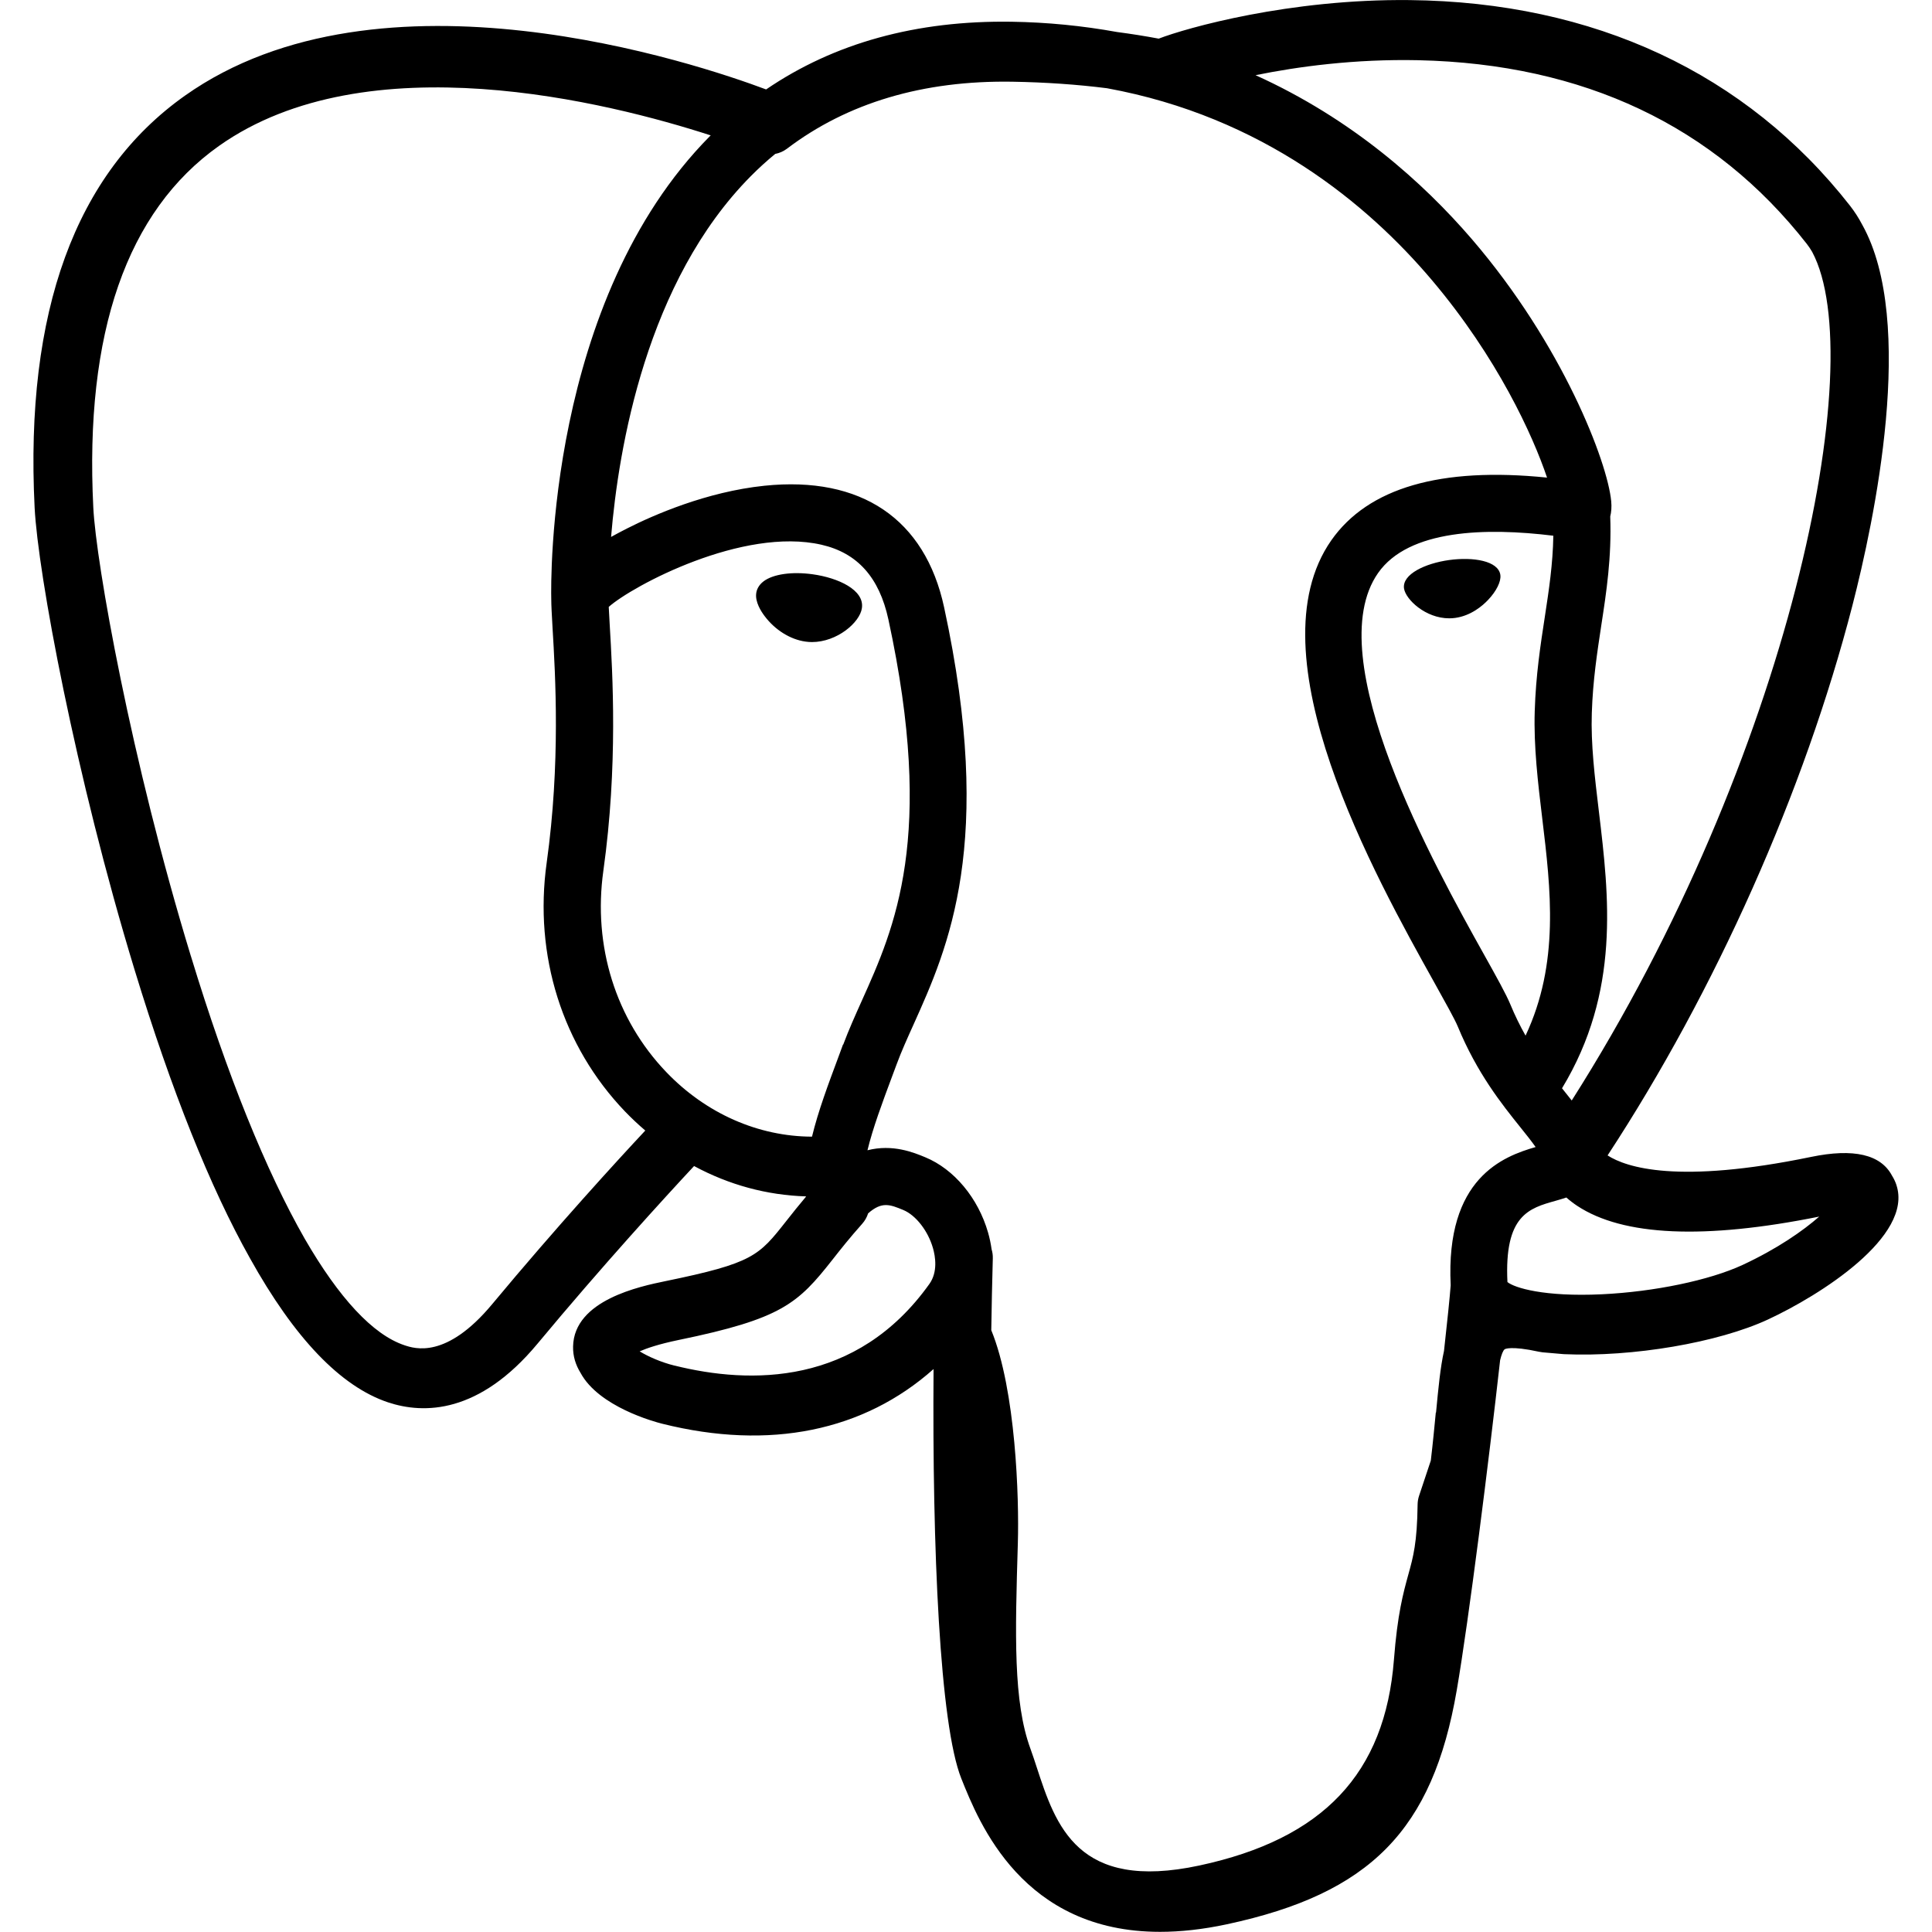
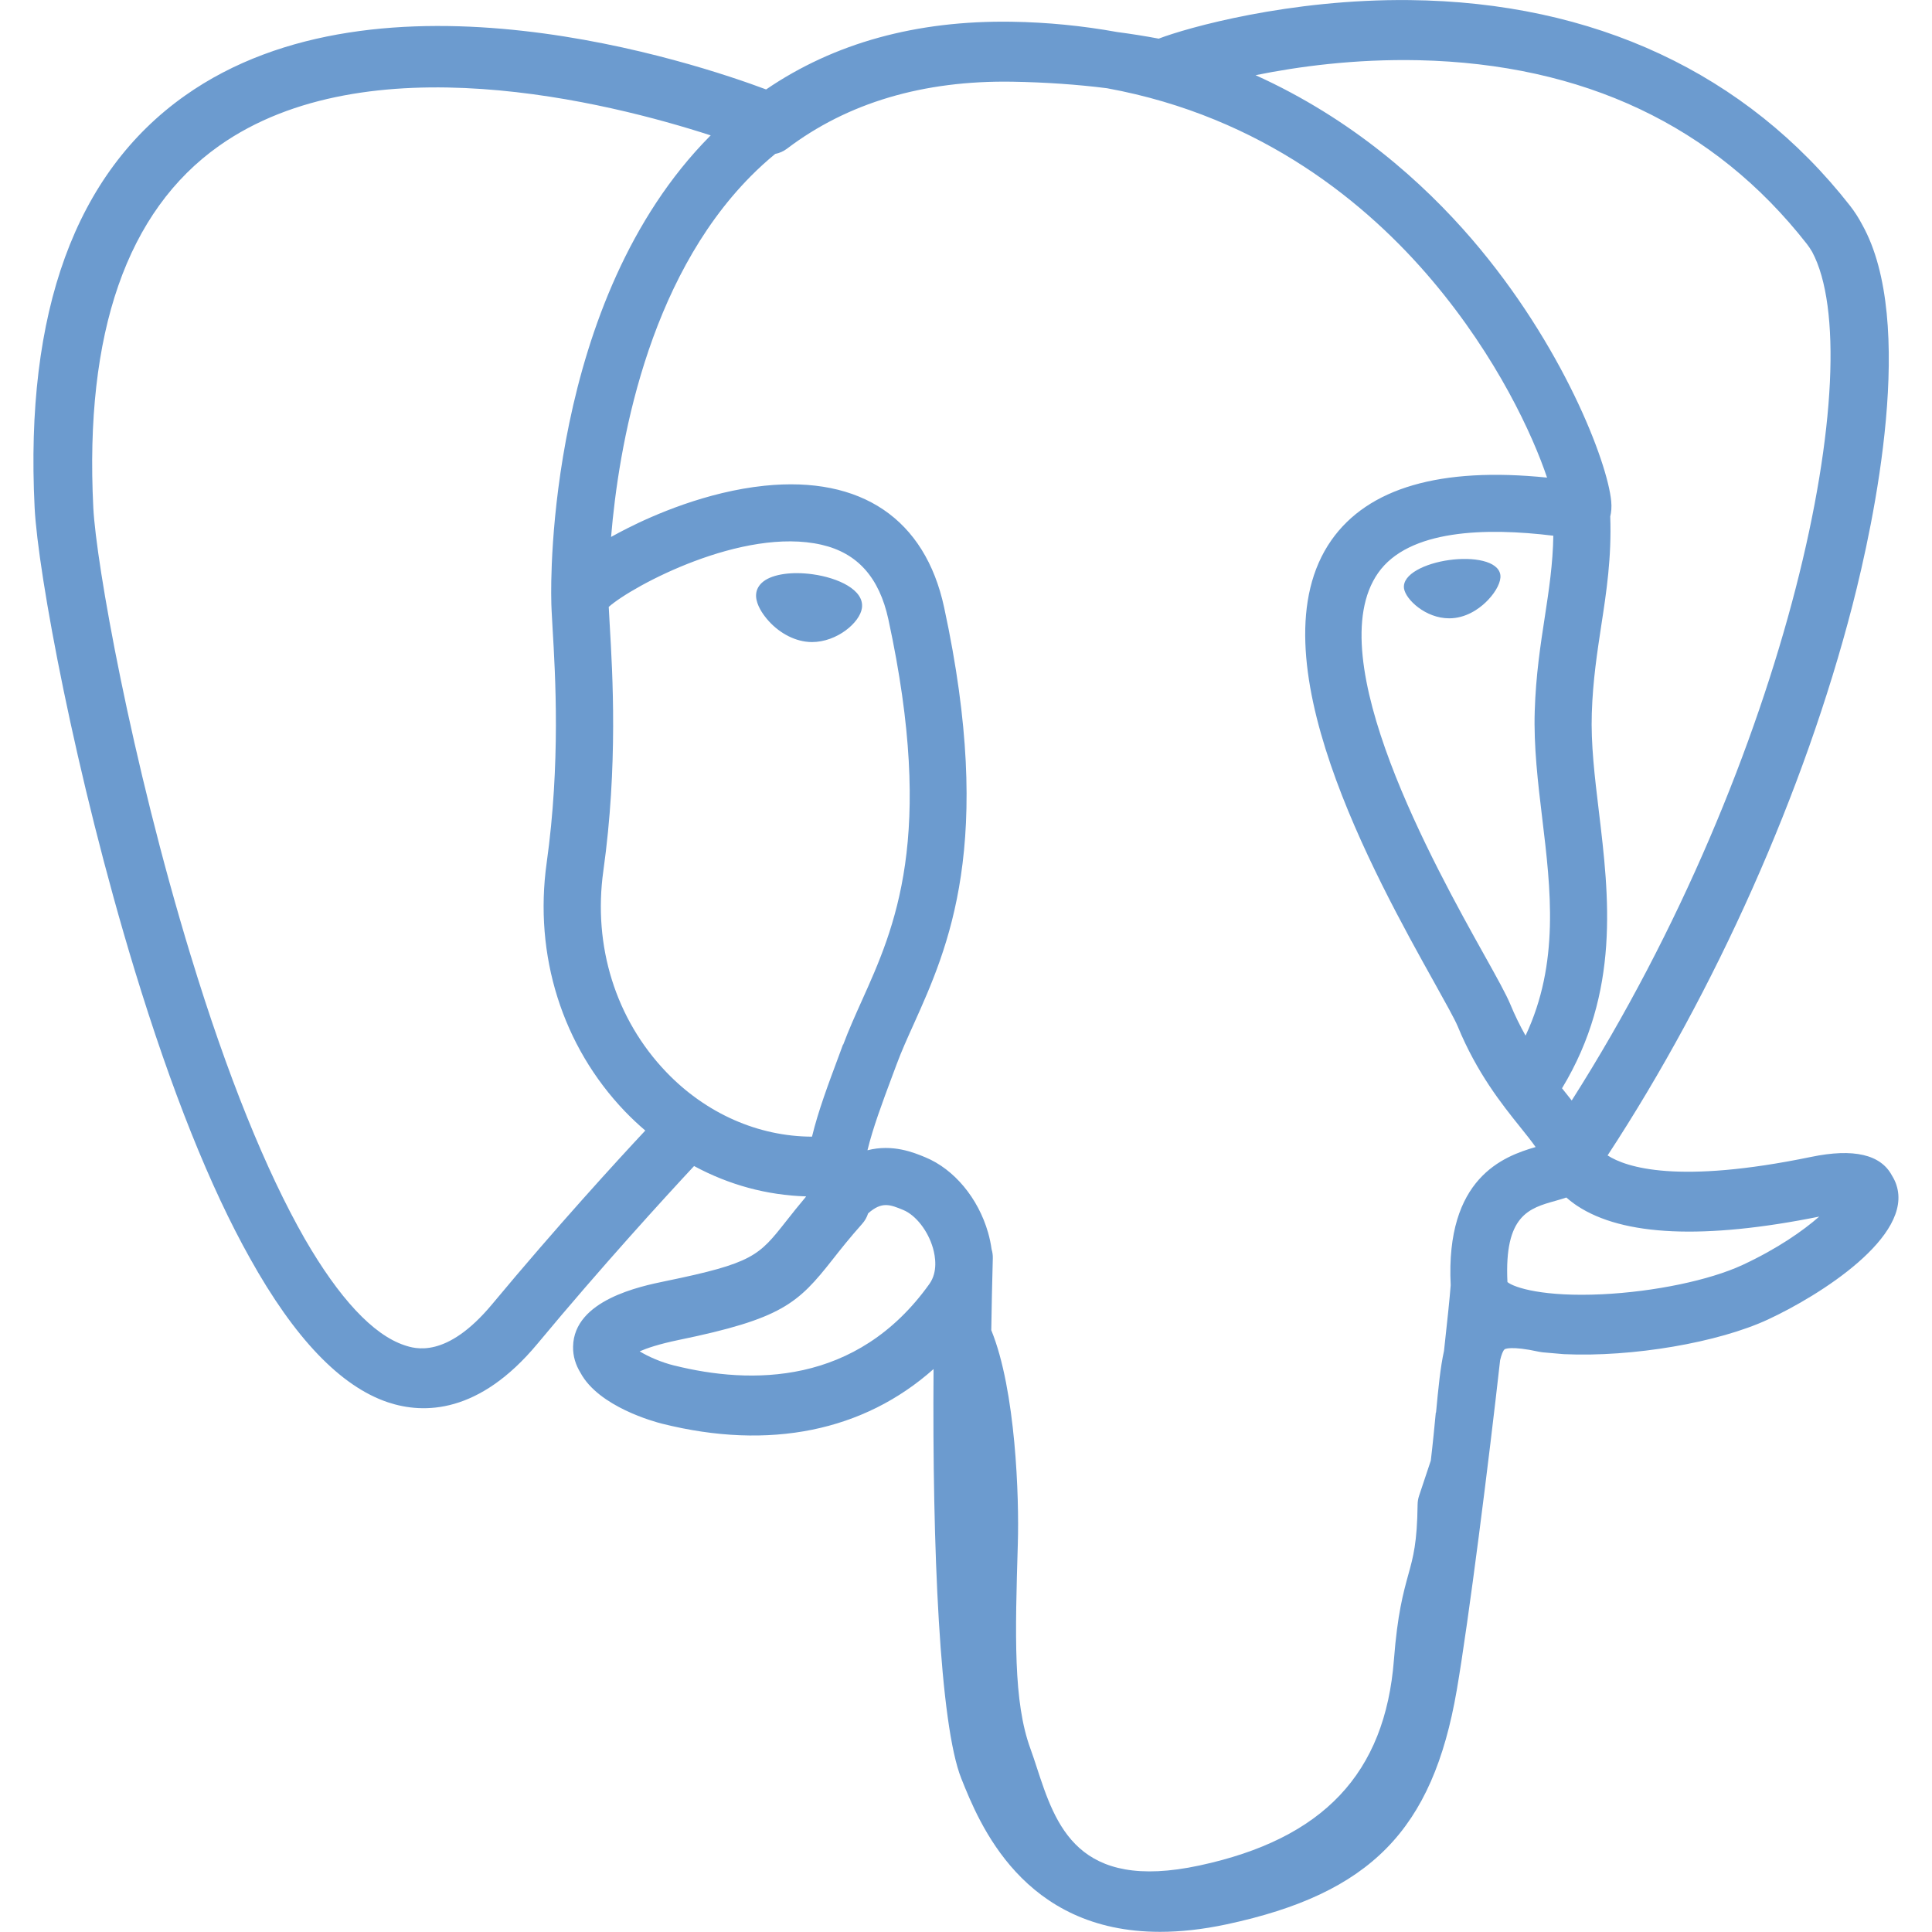
- <svg xmlns="http://www.w3.org/2000/svg" role="img" viewBox="0 0 24 24">
+ <svg xmlns="http://www.w3.org/2000/svg" fill="#6C9BCF" role="img" viewBox="0 0 24 24">
  <path d="M23.559 14.723a.527.527 0 0 0-.056-.119c-.139-.263-.477-.342-1.007-.232-1.653.341-2.293.131-2.526-.019 1.342-2.048 2.445-4.522 3.041-6.83.271-1.051.798-3.524.122-4.732a1.564 1.564 0 0 0-.151-.235C21.693.909 19.801.025 17.51.001c-1.495-.016-2.771.346-3.116.479a9.449 9.449 0 0 0-.516-.082 8.044 8.044 0 0 0-1.311-.128c-1.182-.018-2.204.264-3.05.841-.857-.321-4.789-1.645-7.222.079C.936 2.153.309 3.873.43 6.304c.041.818.507 3.334 1.242 5.744.46 1.506.939 2.702 1.433 3.582.553.994 1.126 1.593 1.714 1.79.447.149 1.133.144 1.858-.728.801-.964 1.59-1.826 1.945-2.207.435.235.906.362 1.39.377a.057.057 0 0 0 0.0.004 11.031 11.031 0 0 0-.247.305c-.339.43-.409.52-1.5.744-.31.064-1.134.234-1.146.811-.003.122.033.231.092.327.227.423.922.61 1.015.633 1.335.334 2.504.092 3.371-.679-.017 2.231.077 4.417.345 5.087.221.553.762 1.905 2.469 1.904.251 0 .526-.029.83-.094 1.782-.382 2.556-1.17 2.855-2.906.15-.871.402-2.875.539-4.101.017-.07.036-.121.057-.136.001-.001.07-.047.427.031a.367.367 0 0 0 .044.007l.254.022.015.001c.847.038 1.911-.143 2.531-.431.644-.299 1.806-1.032 1.595-1.67zM2.371 11.877c-.744-2.436-1.178-4.885-1.212-5.572-.109-2.171.417-3.683 1.562-4.493 1.837-1.299 4.84-.541 6.108-.13-.003.003-.007.006-.01.009-2.024 2.044-1.976 5.536-1.971 5.75-0.0.082.007.199.016.359.035.587.1 1.68-.073 2.918-.161 1.15.194 2.276.973 3.089.081.084.165.163.252.237-.347.371-1.1 1.193-1.903 2.158-.568.682-.96.552-1.089.509-.392-.131-.813-.587-1.238-1.322-.48-.839-.964-2.032-1.415-3.513zm6.007 5.087c-.171-.043-.327-.113-.432-.177.089-.039.237-.09.483-.141 1.283-.264 1.482-.451 1.914-1.0.099-.126.212-.269.367-.443a.355.355 0 0 0 .074-.13c.171-.151.272-.11.437-.042.156.065.308.26.369.475.029.102.062.294-.045.444-.904 1.266-2.222 1.249-3.168 1.013zm2.094-3.988-.052.141c-.133.357-.257.688-.333 1.003-.667-.002-1.317-.287-1.81-.802-.628-.655-.913-1.566-.782-2.5.183-1.308.115-2.447.079-3.059-.005-.086-.009-.161-.012-.22.296-.262 1.666-.996 2.643-.772.446.102.718.406.831.928.585 2.704.077 3.831-.33 4.736-.084.187-.163.363-.231.545zm7.364 4.572c-.017.177-.036.376-.062.596l-.146.438a.355.355 0 0 0-.018.108c-.006.475-.054.649-.115.869-.063.229-.135.489-.179 1.058-.11 1.414-.878 2.227-2.417 2.557-1.516.325-1.784-.497-2.021-1.222a6.582 6.582 0 0 0-.077-.227c-.215-.586-.191-1.412-.157-2.555.017-.561-.025-1.901-.33-2.646.004-.293.011-.591.019-.892a.353.353 0 0 0-.015-.113 1.493 1.493 0 0 0-.044-.208c-.123-.428-.421-.787-.78-.935-.142-.059-.404-.167-.718-.087.067-.276.183-.588.309-.925l.053-.142c.059-.16.134-.326.213-.501.426-.948 1.011-2.245.377-5.177-.237-1.098-1.03-1.634-2.232-1.51-.721.075-1.38.365-1.709.532a5.672 5.672 0 0 0-.196.104c.092-1.106.439-3.174 1.736-4.482a4.031 4.031 0 0 1 .303-.276.353.353 0 0 0 .145-.064c.752-.571 1.694-.851 2.802-.833.409.007.802.034 1.174.081 1.939.354 3.244 1.447 4.036 2.383.814.962 1.255 1.931 1.431 2.454-1.323-.135-2.223.127-2.68.779-.993 1.419.543 4.173 1.281 5.496.135.243.252.452.289.541.24.583.551.971.779 1.255.07.087.137.171.189.245-.401.116-1.121.383-1.055 1.717-.012.156-.042.447-.083.815-.046.208-.07.46-.099.766zm.89-1.621c-.041-.832.269-.918.597-1.01a2.857 2.857 0 0 0 .135-.041 1.202 1.202 0 0 0 .134.103c.57.377 1.582.421 3.007.134-.202.177-.519.399-.953.601-.41.19-1.096.333-1.747.364-.72.034-1.086-.081-1.172-.151zm.57-9.271c-.006.351-.054.669-.105 1.002-.055.358-.112.727-.126 1.176-.014.437.04.891.093 1.33.107.887.216 1.8-.207 2.701a3.527 3.527 0 0 1-.188-.386c-.053-.128-.167-.333-.325-.616-.616-1.104-2.057-3.69-1.319-4.745.38-.543 1.341-.566 2.178-.463zm.228 7.014a12.376 12.376 0 0 0-.085-.107l-.035-.044c.726-1.2.584-2.386.458-3.438-.052-.432-.101-.84-.088-1.223.013-.406.067-.754.118-1.091.064-.415.129-.844.111-1.351.013-.053.019-.116.012-.19-.046-.485-.6-1.938-1.729-3.253-.608-.707-1.49-1.497-2.689-2.039.525-.107 1.233-.203 2.024-.186 2.051.046 3.675.814 4.824 2.282a.908.908 0 0 1 .067.1c.723 1.356-.276 6.275-2.987 10.54zm-8.817-6.116c-.025.179-.309.422-.621.422a.582.582 0 0 1-.081-.006c-.187-.026-.377-.144-.506-.316-.046-.06-.12-.178-.105-.284.005-.04.026-.099.092-.149.118-.089.352-.123.61-.087.316.044.643.194.611.419zm7.931-.411c.011.079-.049.201-.153.31-.068.072-.212.196-.408.223a.546.546 0 0 1-.075.005c-.293 0-.541-.234-.561-.372-.024-.176.264-.311.561-.352.297-.041.611.009.636.185z" />
</svg>
